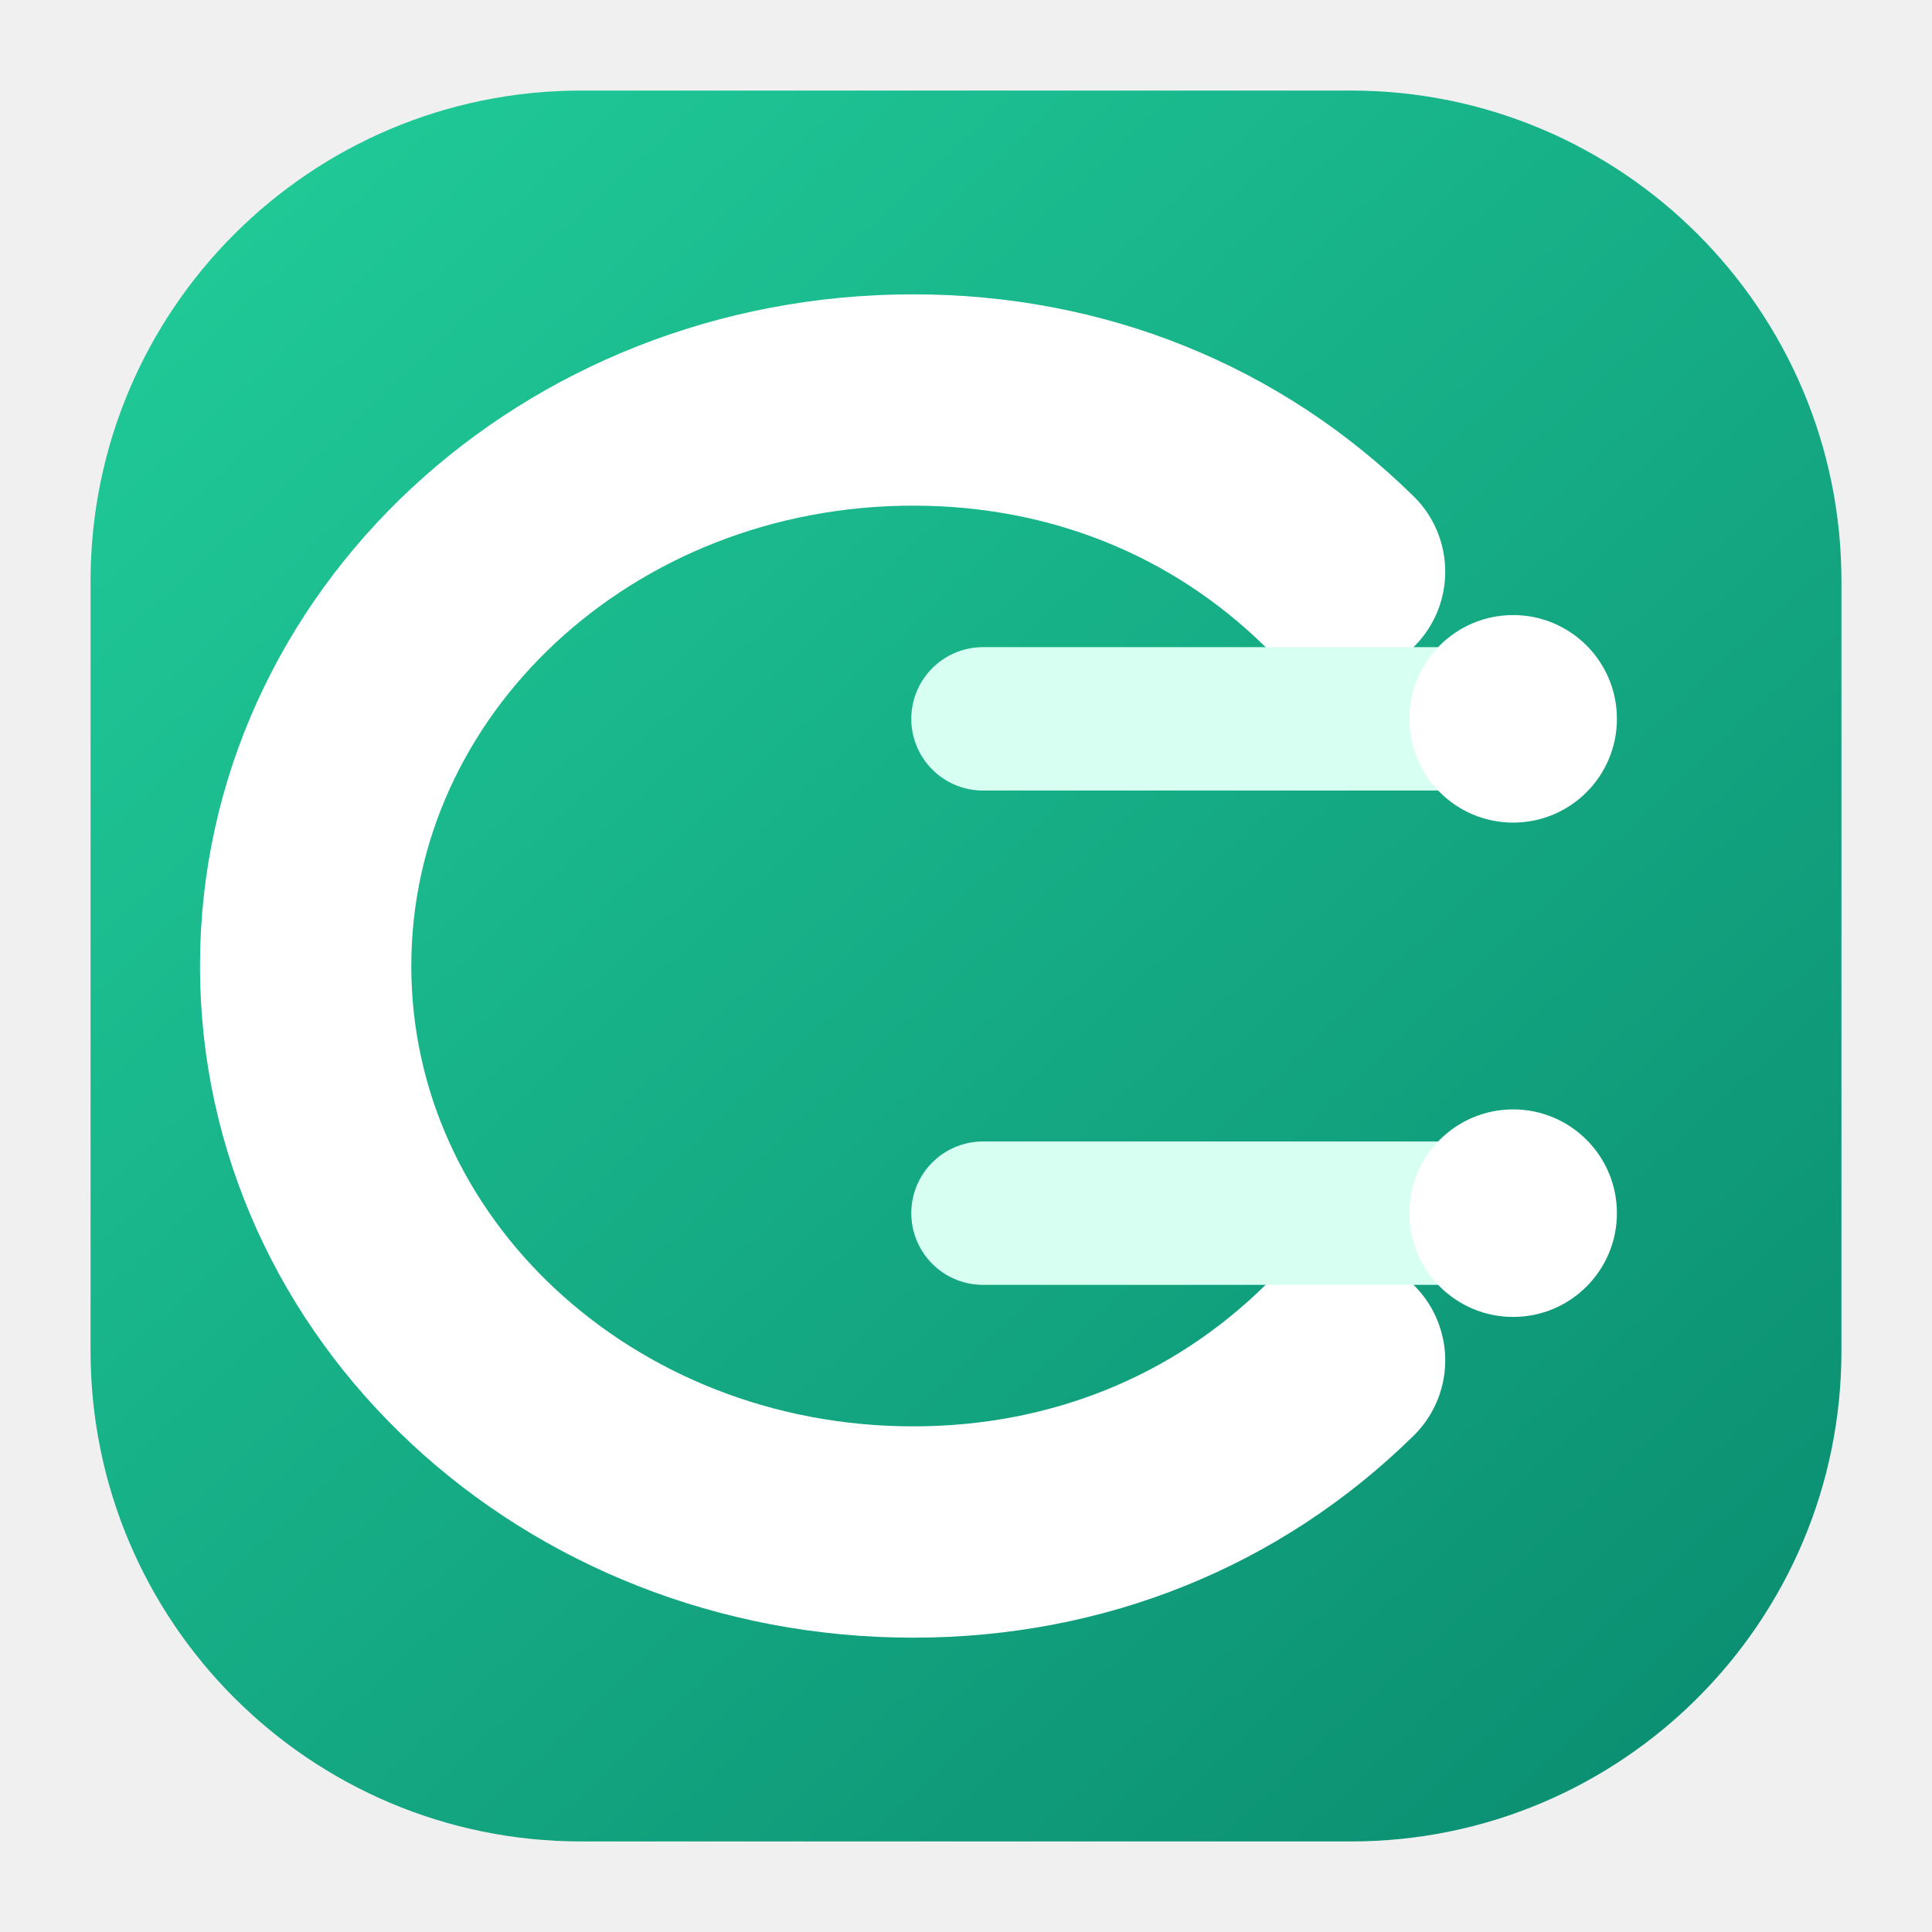
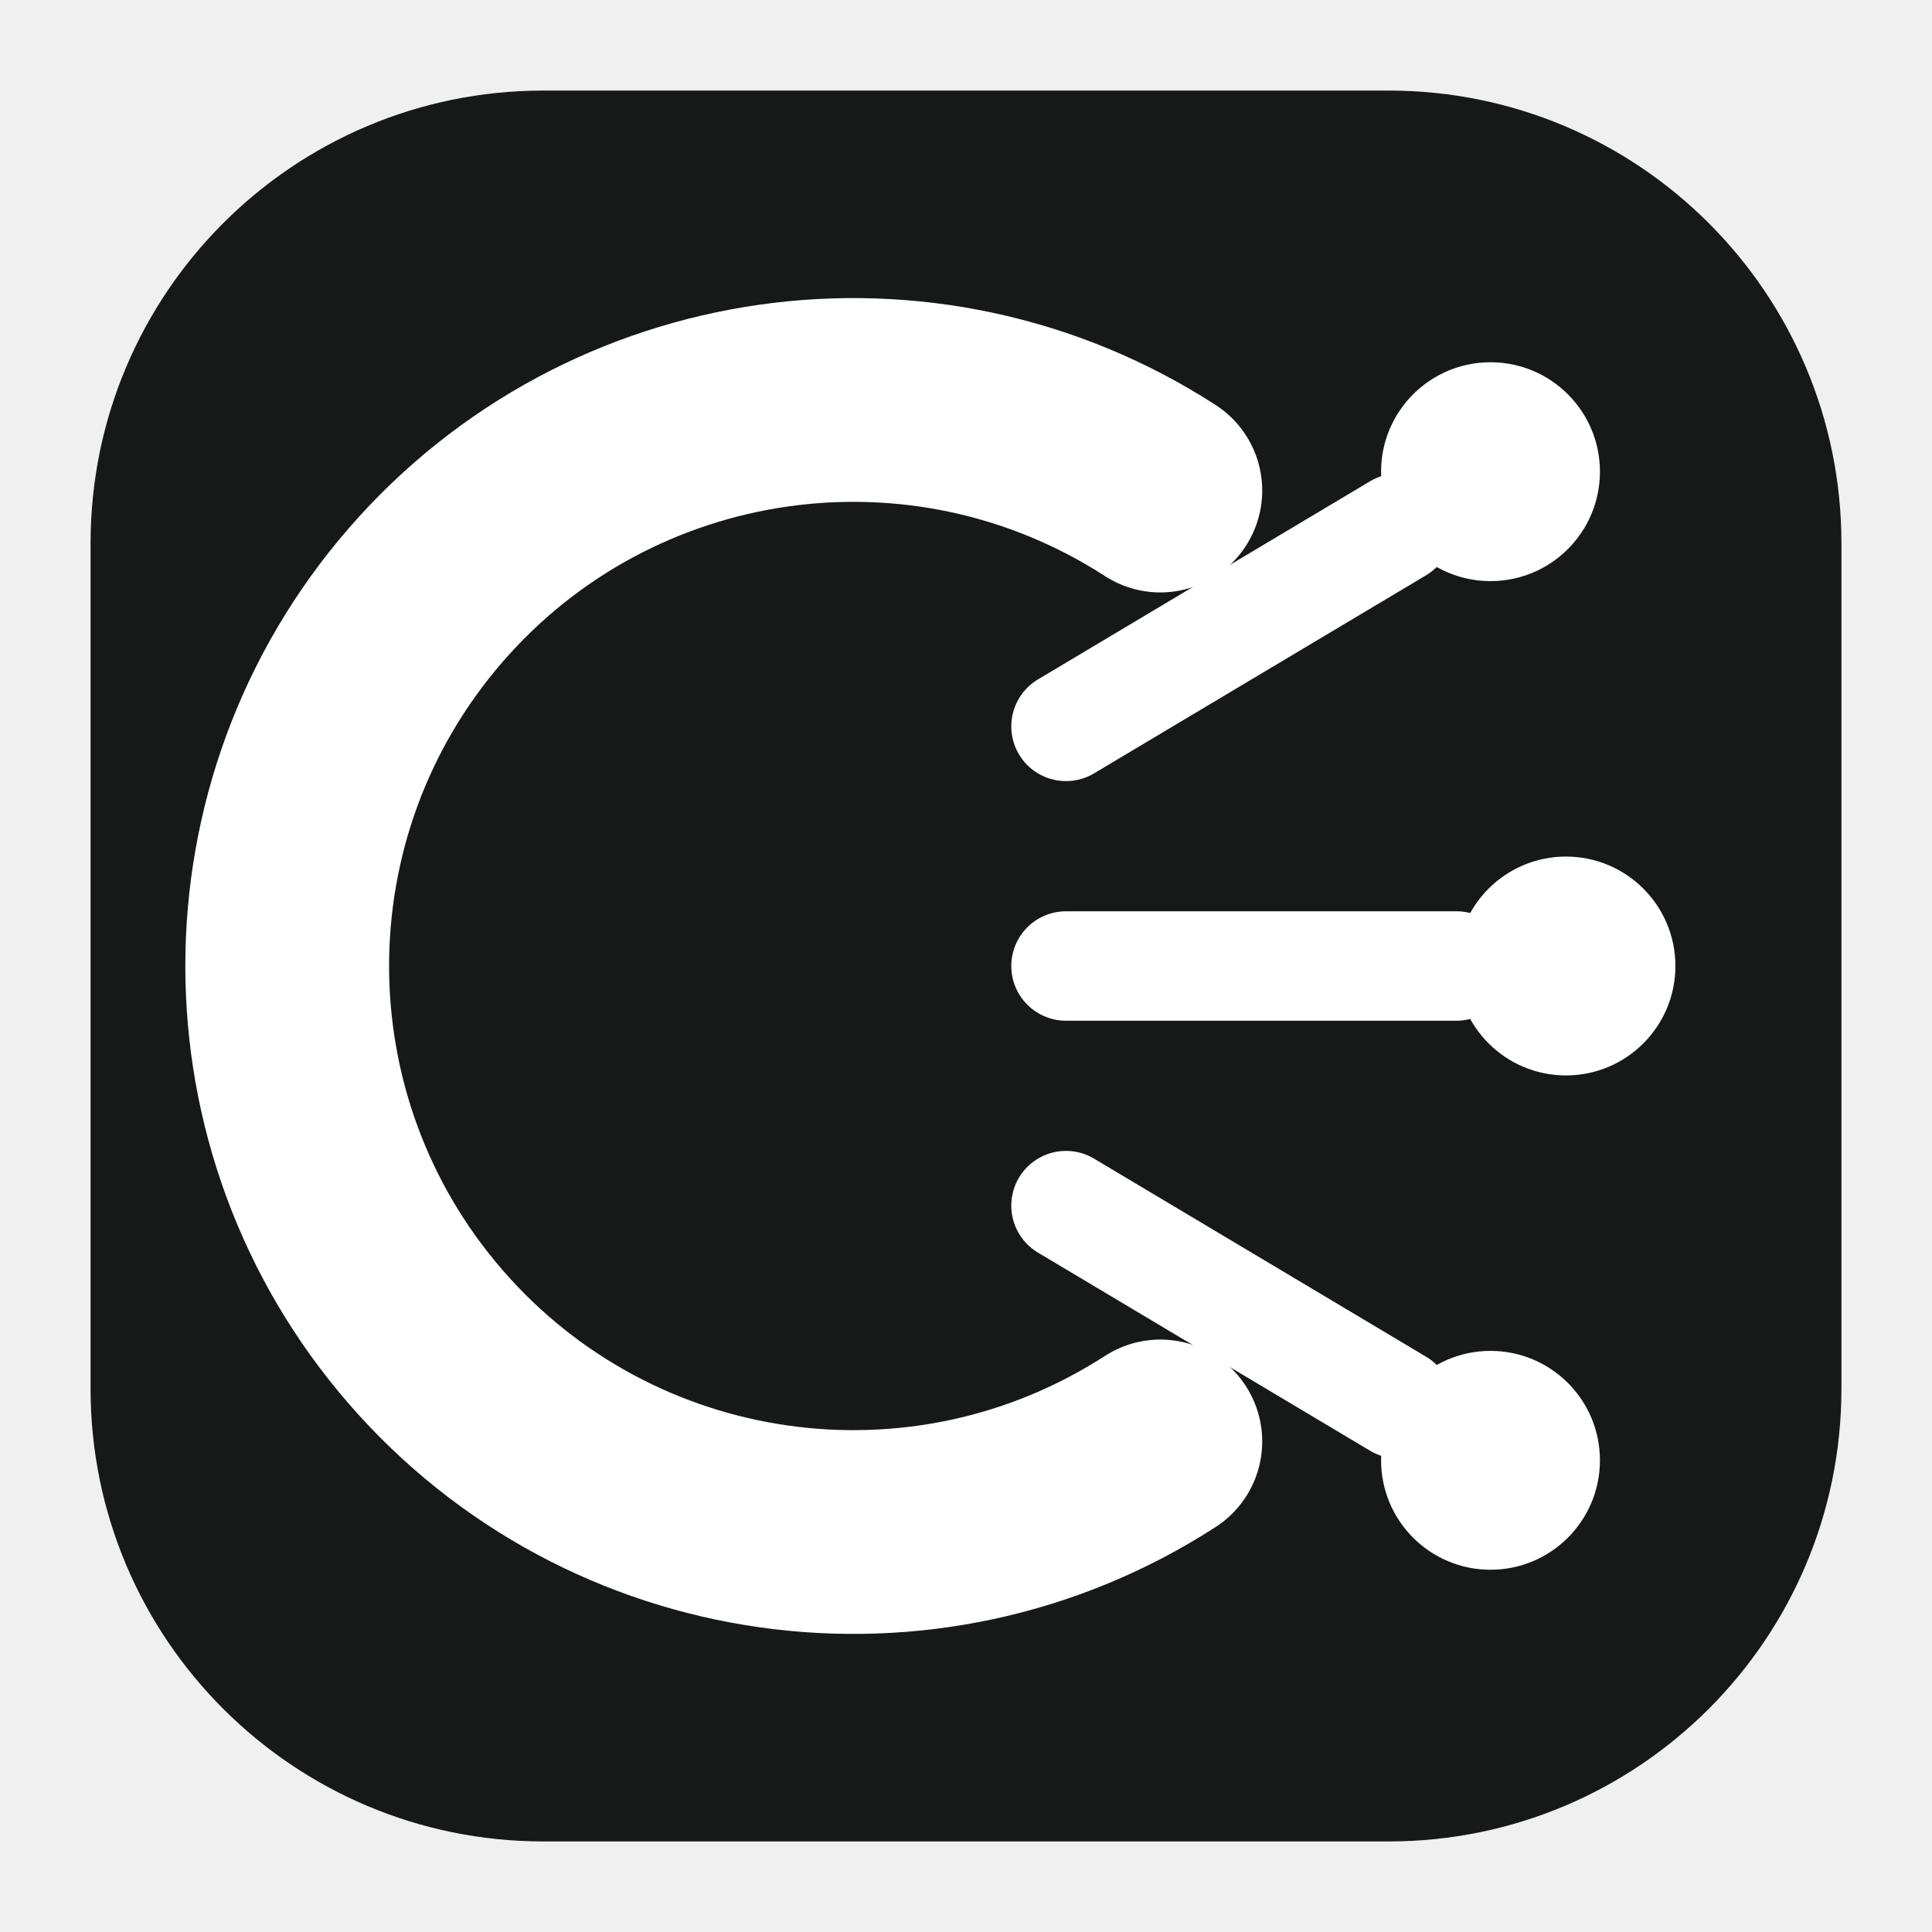
<svg xmlns="http://www.w3.org/2000/svg" viewBox="0 0 1024 1024" role="img" aria-label="Codentum">
-   <defs>
-     <linearGradient id="surface" x1="128" y1="96" x2="896" y2="928" gradientUnits="userSpaceOnUse">
-       <stop stop-color="#20c997" />
-       <stop offset="1" stop-color="#0b8f72" />
-     </linearGradient>
-   </defs>
-   <rect x="48" y="48" width="928" height="928" rx="260" fill="url(#surface)" />
-   <path d="M710 303c-60-59-139-91-226-91-178 0-322 134-322 300s144 300 322 300c87 0 166-32 226-91" fill="none" stroke="#fff" stroke-width="112" stroke-linecap="round" />
-   <path d="M521 381h279M521 643h279" fill="none" stroke="#d7fff2" stroke-width="76" stroke-linecap="round" />
-   <circle cx="802" cy="381" r="55" fill="#fff" />
-   <circle cx="802" cy="643" r="55" fill="#fff" />
+   <rect x="48" y="48" width="928" height="928" rx="240" fill="#171918" />
+   <path d="M615 260a300 300 0 1 0 0 504" fill="none" stroke="#fff" stroke-width="108" stroke-linecap="round" />
+   <path d="m565 385 176-105m-176 232h207M565 639l176 105" fill="none" stroke="#fff" stroke-width="58" stroke-linecap="round" />
+   <circle cx="790" cy="250" r="58" fill="#fff" />
+   <circle cx="830" cy="512" r="58" fill="#fff" />
+   <circle cx="790" cy="774" r="58" fill="#fff" />
</svg>
